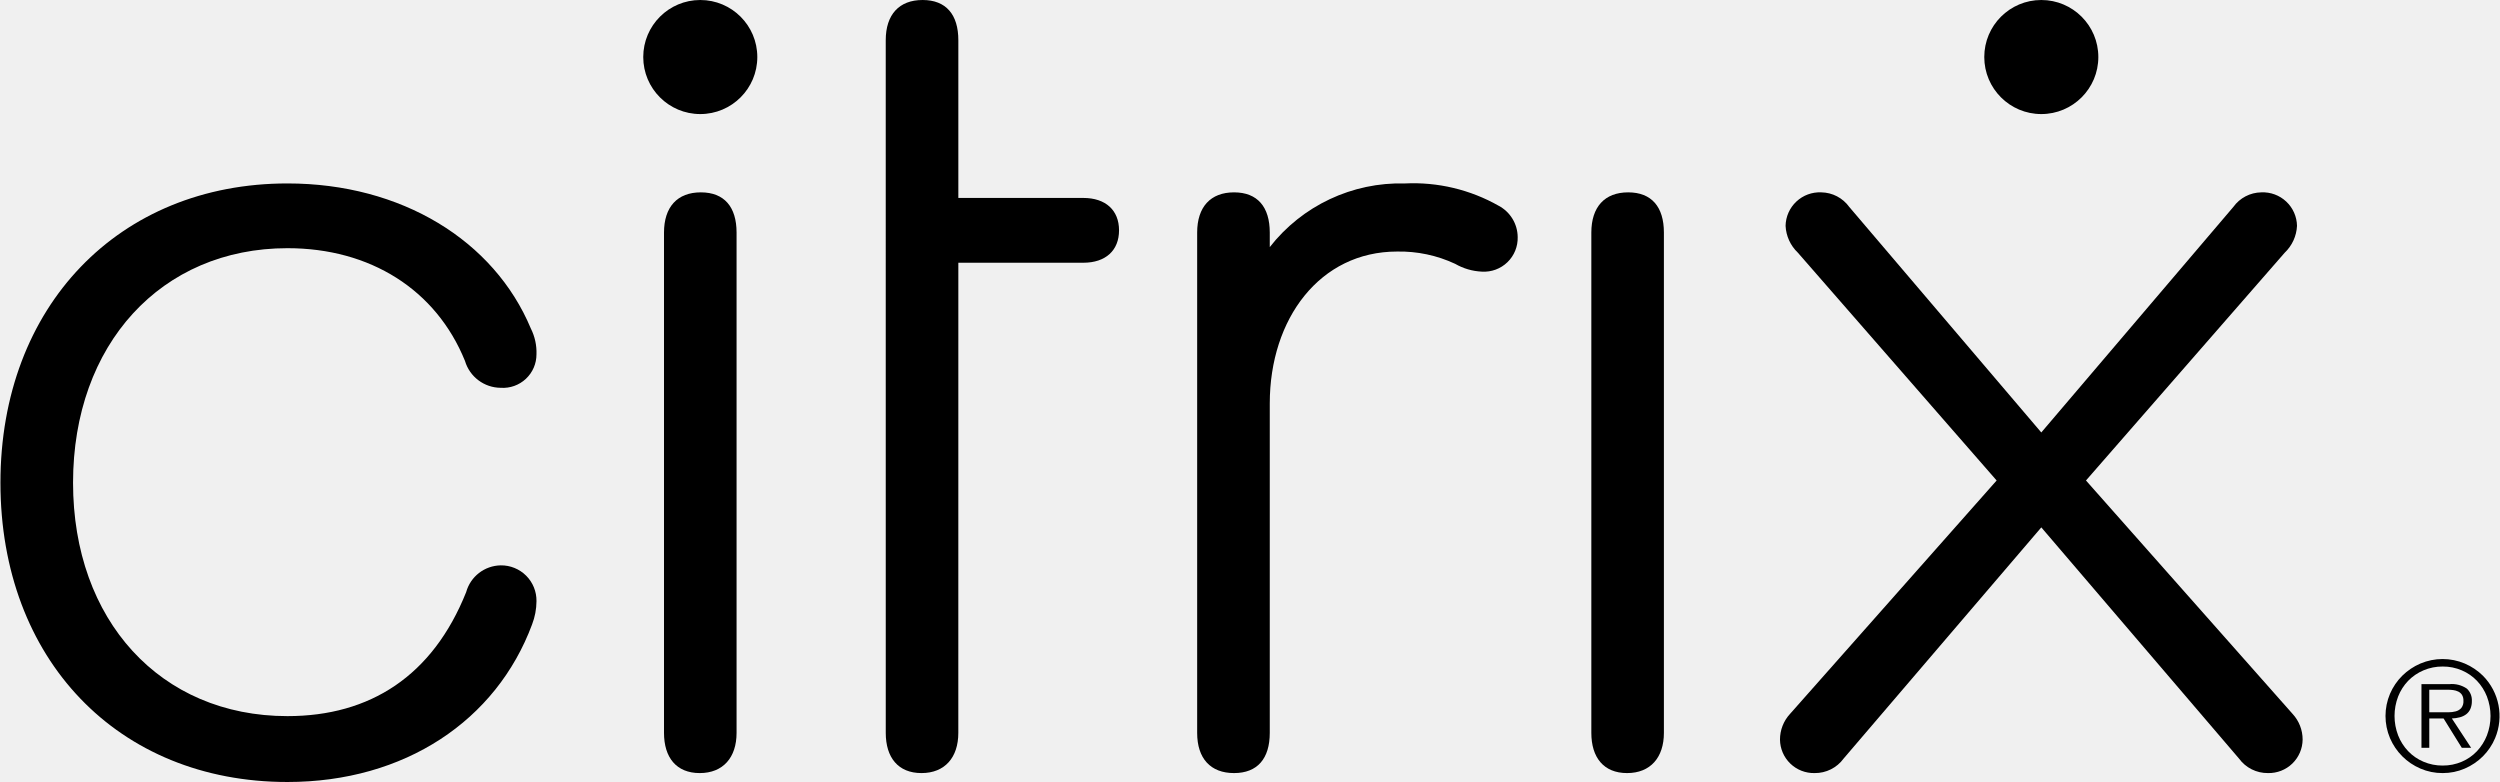
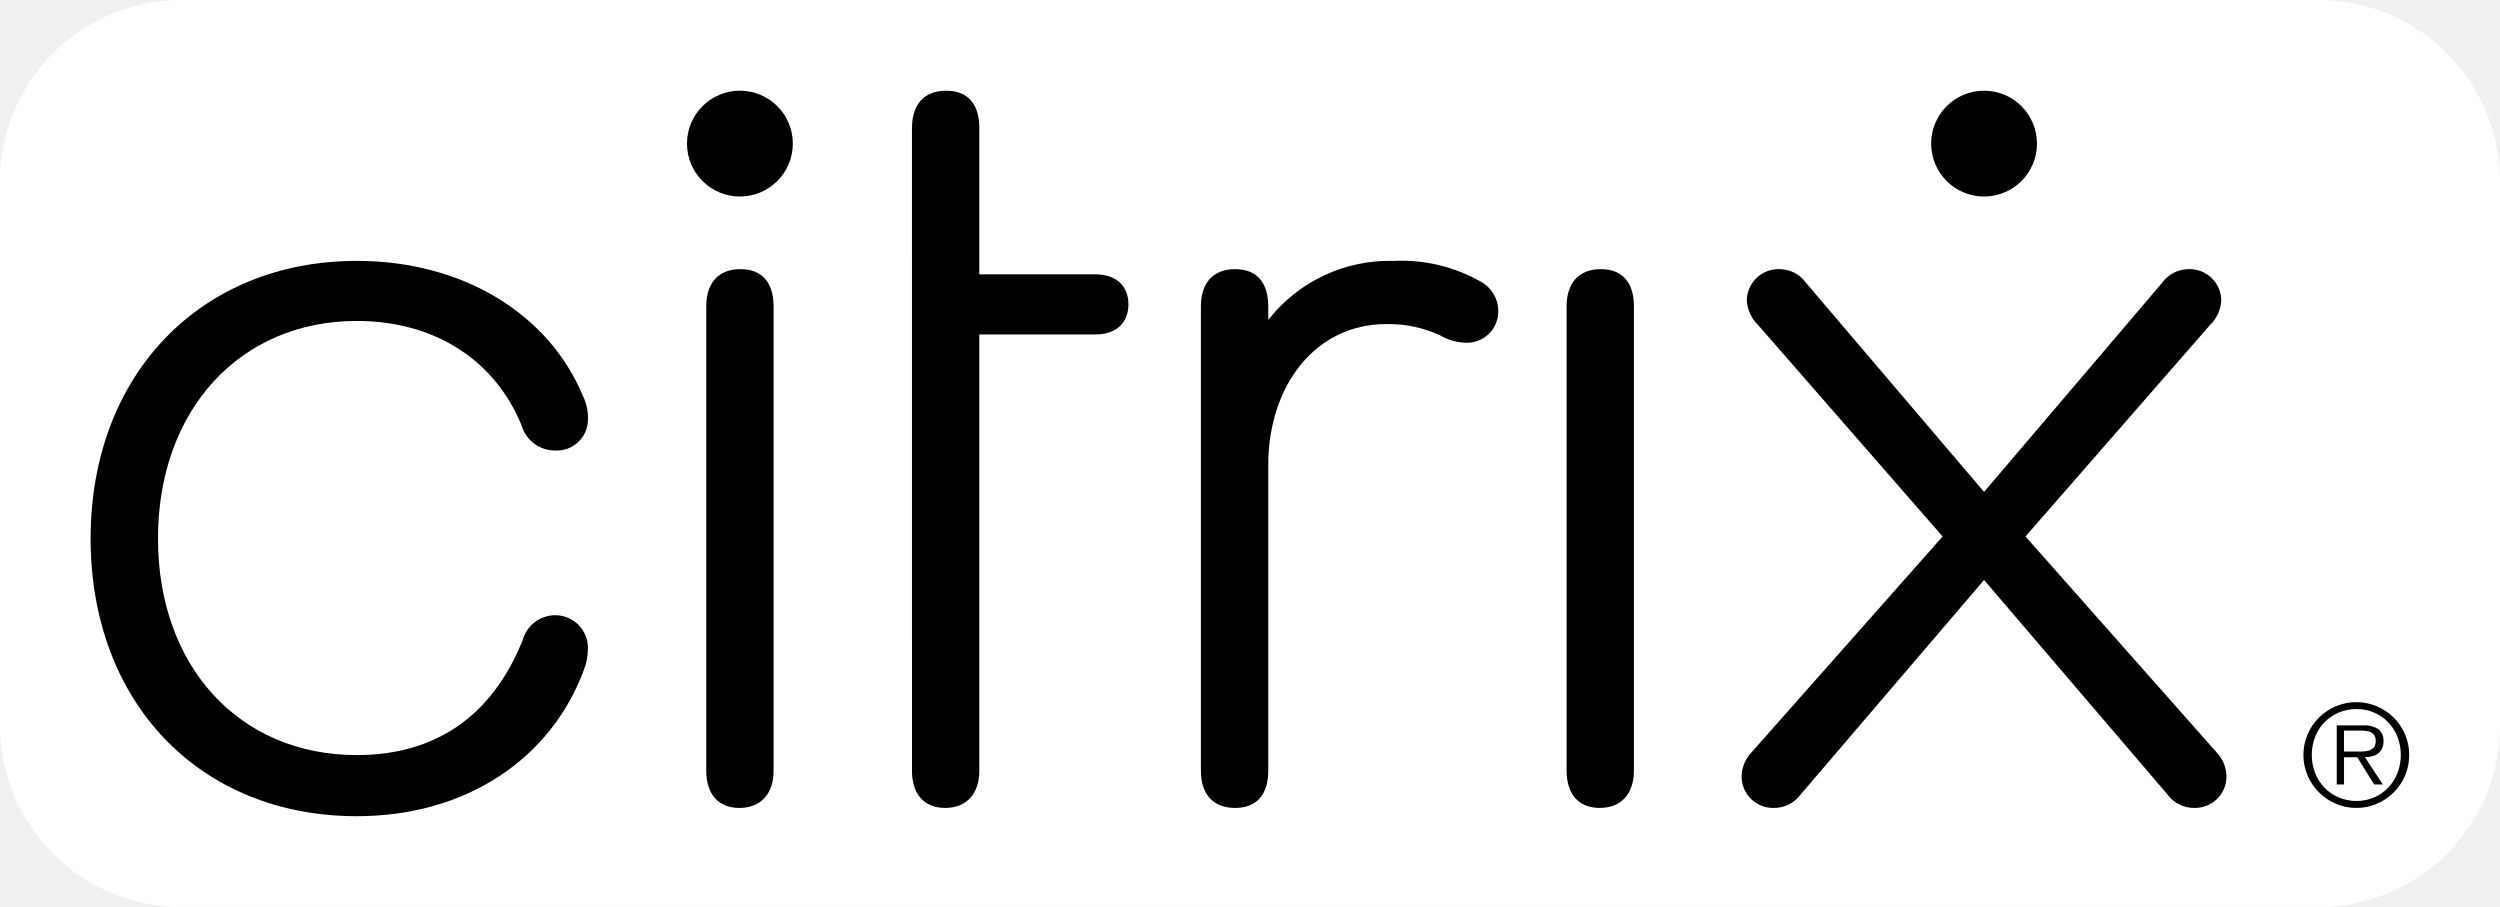
- <svg xmlns="http://www.w3.org/2000/svg" id="Layer_1" data-name="Layer 1" width="3.149in" height="0.985in" viewBox="0 0 226.715 70.941">
-   <g>
-     <path d="M0,43.793c0-16.007,10.74-27.152,26.038-27.152,10.332,0,18.742,5.168,22.083,13.17a4.813,4.813,0,0,1,.507,2.33,3.038,3.038,0,0,1-3.242,3.04,3.399,3.399,0,0,1-3.242-2.433c-2.631-6.484-8.608-10.233-16.106-10.233-11.45,0-19.451,8.715-19.451,21.279,0,12.46,7.903,21.171,19.451,21.171,7.498,0,13.17-3.646,16.21-11.244a3.312,3.312,0,0,1,3.139-2.433,3.201,3.201,0,0,1,3.242,3.242,5.97,5.97,0,0,1-.404,2.128c-3.242,8.711-11.549,14.283-22.186,14.283C10.637,70.941,0,59.796,0,43.793Z" />
-     <path d="M86.897,66.486c0,2.227-1.217,3.646-3.341,3.646-2.128,0-3.242-1.419-3.242-3.646L80.312,3.65C80.312,1.32,81.529,0,83.657,0s3.242,1.32,3.242,3.65V17.957H98.235c2.025,0,3.242,1.114,3.242,2.937,0,1.827-1.217,2.941-3.242,2.941H86.899Z" />
-     <path d="M137.642,21.504a3.06,3.06,0,0,1-3.242,3.139,5.322,5.322,0,0,1-2.433-.709,11.885,11.885,0,0,0-5.267-1.114c-6.991,0-11.549,6.08-11.549,13.78V66.486c0,2.326-1.114,3.646-3.242,3.646s-3.345-1.32-3.345-3.646V21.1c0-2.33,1.217-3.65,3.345-3.65s3.242,1.32,3.242,3.65v1.316a15.039,15.039,0,0,1,12.258-5.774,15.684,15.684,0,0,1,8.509,2.025A3.249,3.249,0,0,1,137.642,21.504Z" />
-     <path d="M144.323,21.1c0-2.33,1.213-3.65,3.341-3.65s3.242,1.32,3.242,3.65V66.486c0,2.227-1.217,3.646-3.341,3.646-2.128,0-3.242-1.419-3.242-3.646Z" />
-     <g>
-       <path d="M60.197,21.1c0-2.33,1.213-3.65,3.341-3.65s3.242,1.32,3.242,3.65V66.486c0,2.227-1.217,3.646-3.341,3.646-2.128,0-3.242-1.419-3.242-3.646Z" />
-       <circle cx="63.488" cy="5.174" r="5.174" />
+ <svg xmlns="http://www.w3.org/2000/svg" width="36.469mm" height="13.229mm" viewBox="0 0 36.469 13.229" version="1.1" id="svg1" xml:space="preserve">
+   <defs id="defs1">
+     <style id="style1">
+       .cls-1 {
+         fill: none;
+       }
+     </style>
+     <style id="style1-5">.b555f035-ddb7-45c4-a3cc-c93e6b76b4cf{fill:#e00;}</style>
+   </defs>
+   <g id="layer1" transform="translate(-584.7639,-3111.376)">
+     <g id="g78" transform="translate(-21337.654,1120.919)">
+       <rect style="fill:#ffffff;stroke-width:1.974;stroke-linecap:round;stroke-linejoin:round" id="rect77" width="36.469" height="13.229" x="21922.418" y="1990.457" ry="2.646" />
+       <g id="g64" transform="matrix(0.1491857,0,0,0.1491857,21923.74,1991.78)">
+         <g id="g6">
+           <path d="m 0,43.793 c 0,-16.007 10.74,-27.152 26.038,-27.152 10.332,0 18.742,5.168 22.083,13.17 a 4.813,4.813 0 0 1 0.507,2.33 3.038,3.038 0 0 1 -3.242,3.04 3.399,3.399 0 0 1 -3.242,-2.433 c -2.631,-6.484 -8.608,-10.233 -16.106,-10.233 -11.45,0 -19.451,8.715 -19.451,21.279 0,12.46 7.903,21.171 19.451,21.171 7.498,0 13.17,-3.646 16.21,-11.244 a 3.312,3.312 0 0 1 3.139,-2.433 3.201,3.201 0 0 1 3.242,3.242 5.97,5.97 0 0 1 -0.404,2.128 C 44.982,65.368 36.676,70.941 26.038,70.941 10.637,70.941 0,59.796 0,43.793 Z" id="path1-9" />
+           <path d="m 86.897,66.486 c 0,2.227 -1.217,3.646 -3.341,3.646 -2.128,0 -3.242,-1.419 -3.242,-3.646 L 80.312,3.65 C 80.312,1.32 81.529,0 83.657,0 c 2.128,0 3.242,1.32 3.242,3.65 v 14.306 h 11.336 c 2.025,0 3.242,1.114 3.242,2.937 0,1.827 -1.217,2.941 -3.242,2.941 H 86.899 Z" id="path2-5" />
+           <path d="m 137.642,21.504 a 3.06,3.06 0 0 1 -3.242,3.139 5.322,5.322 0 0 1 -2.433,-0.709 11.885,11.885 0 0 0 -5.267,-1.114 c -6.991,0 -11.549,6.08 -11.549,13.78 v 29.887 c 0,2.326 -1.114,3.646 -3.242,3.646 -2.128,0 -3.345,-1.32 -3.345,-3.646 V 21.1 c 0,-2.33 1.217,-3.65 3.345,-3.65 2.128,0 3.242,1.32 3.242,3.65 v 1.316 a 15.039,15.039 0 0 1 12.258,-5.774 15.684,15.684 0 0 1 8.509,2.025 3.249,3.249 0 0 1 1.724,2.838 z" id="path3" />
+           <path d="m 144.323,21.1 c 0,-2.33 1.213,-3.65 3.341,-3.65 2.128,0 3.242,1.32 3.242,3.65 v 45.387 c 0,2.227 -1.217,3.646 -3.341,3.646 -2.128,0 -3.242,-1.419 -3.242,-3.646 z" id="path4" />
+           <g id="g5">
+             <path d="m 60.197,21.1 c 0,-2.33 1.213,-3.65 3.341,-3.65 2.128,0 3.242,1.32 3.242,3.65 v 45.387 c 0,2.227 -1.217,3.646 -3.341,3.646 -2.128,0 -3.242,-1.419 -3.242,-3.646 z" id="path5" />
+             <circle cx="63.488" cy="5.174" r="5.174" id="circle5-3" />
+           </g>
+           <path d="M 185.143,47.843 167.212,68.812 a 3.207,3.207 0 0 1 -2.636,1.32 3.07,3.07 0 0 1 -3.139,-3.04 3.424,3.424 0 0 1 0.912,-2.33 l 18.742,-21.173 -18.033,-20.666 a 3.597,3.597 0 0 1 -1.114,-2.433 3.098,3.098 0 0 1 3.242,-3.04 3.179,3.179 0 0 1 2.532,1.32 l 17.424,20.462 17.424,-20.462 a 3.179,3.179 0 0 1 2.532,-1.32 3.098,3.098 0 0 1 3.242,3.04 3.597,3.597 0 0 1 -1.114,2.433 l -18.033,20.666 18.742,21.173 a 3.424,3.424 0 0 1 0.912,2.33 3.07,3.07 0 0 1 -3.139,3.04 3.207,3.207 0 0 1 -2.636,-1.32 z" id="path6" />
+           <circle cx="185.143" cy="5.174" r="5.174" id="circle6" />
+         </g>
+         <path d="m 221.555,70.132 a 5.002,5.002 0 0 1 -2.02,-0.41 5.234,5.234 0 0 1 -2.758,-2.757 5.159,5.159 0 0 1 0,-4.027 5.196,5.196 0 0 1 1.112,-1.638 5.335,5.335 0 0 1 1.646,-1.105 5.157,5.157 0 0 1 4.026,0 5.331,5.331 0 0 1 1.645,1.105 5.191,5.191 0 0 1 1.105,5.665 5.181,5.181 0 0 1 -1.105,1.645 5.266,5.266 0 0 1 -1.645,1.112 4.972,4.972 0 0 1 -2.007,0.41 z m 0,-0.683 a 4.301,4.301 0 0 0 1.74,-0.349 4.108,4.108 0 0 0 1.372,-0.955 4.479,4.479 0 0 0 0.901,-1.427 4.939,4.939 0 0 0 0,-3.535 4.395,4.395 0 0 0 -0.901,-1.42 4.162,4.162 0 0 0 -1.372,-0.948 4.301,4.301 0 0 0 -1.74,-0.349 4.35,4.35 0 0 0 -1.747,0.349 4.23,4.23 0 0 0 -1.386,0.948 4.344,4.344 0 0 0 -0.907,1.42 4.925,4.925 0 0 0 0,3.535 4.427,4.427 0 0 0 0.907,1.427 4.175,4.175 0 0 0 1.386,0.955 4.35,4.35 0 0 0 1.747,0.349 z m 2.58,-1.611 h -0.847 l -1.651,-2.661 h -1.297 v 2.661 h -0.71 v -5.773 h 2.525 a 2.395,2.395 0 0 1 1.598,0.409 1.44,1.44 0 0 1 0.45,1.119 1.743,1.743 0 0 1 -0.137,0.724 1.217,1.217 0 0 1 -0.382,0.484 1.677,1.677 0 0 1 -0.58,0.273 3.204,3.204 0 0 1 -0.717,0.103 z m -2.717,-3.221 h 0.655 a 2.551,2.551 0 0 0 0.662,-0.082 1.025,1.025 0 0 0 0.506,-0.301 0.952,0.952 0 0 0 0.197,-0.655 0.972,0.972 0 0 0 -0.13,-0.539 0.842,0.842 0 0 0 -0.334,-0.3 1.446,1.446 0 0 0 -0.464,-0.137 4.032,4.032 0 0 0 -0.519,-0.034 h -1.652 v 2.048 z" id="path7" />
+       </g>
    </g>
-     <path d="M185.143,47.843,167.212,68.812a3.207,3.207,0,0,1-2.636,1.32,3.07,3.07,0,0,1-3.139-3.04,3.424,3.424,0,0,1,.912-2.33l18.742-21.173L163.058,22.923a3.597,3.597,0,0,1-1.114-2.433,3.098,3.098,0,0,1,3.242-3.04,3.179,3.179,0,0,1,2.532,1.32l17.424,20.462,17.424-20.462a3.179,3.179,0,0,1,2.532-1.32,3.098,3.098,0,0,1,3.242,3.04,3.597,3.597,0,0,1-1.114,2.433L189.196,43.589l18.742,21.173a3.424,3.424,0,0,1,.912,2.33,3.07,3.07,0,0,1-3.139,3.04,3.207,3.207,0,0,1-2.636-1.32Z" />
-     <circle cx="185.143" cy="5.174" r="5.174" />
  </g>
-   <path d="M221.555,70.132a5.002,5.002,0,0,1-2.02-.41,5.234,5.234,0,0,1-2.758-2.757,5.159,5.159,0,0,1,0-4.027,5.196,5.196,0,0,1,1.112-1.638,5.335,5.335,0,0,1,1.646-1.105,5.157,5.157,0,0,1,4.026,0,5.331,5.331,0,0,1,1.645,1.105,5.191,5.191,0,0,1,1.105,5.665,5.181,5.181,0,0,1-1.105,1.645,5.266,5.266,0,0,1-1.645,1.112A4.972,4.972,0,0,1,221.555,70.132Zm0-.683a4.301,4.301,0,0,0,1.74-.349,4.108,4.108,0,0,0,1.372-.955,4.479,4.479,0,0,0,.901-1.427,4.939,4.939,0,0,0,0-3.535,4.395,4.395,0,0,0-.901-1.42,4.162,4.162,0,0,0-1.372-.948,4.301,4.301,0,0,0-1.74-.349,4.35,4.35,0,0,0-1.747.349,4.23,4.23,0,0,0-1.386.948,4.344,4.344,0,0,0-.907,1.42,4.925,4.925,0,0,0,0,3.535,4.427,4.427,0,0,0,.907,1.427,4.175,4.175,0,0,0,1.386.955A4.35,4.35,0,0,0,221.555,69.45Zm2.58-1.611h-.847l-1.651-2.661h-1.297v2.661h-.71V62.065h2.525a2.395,2.395,0,0,1,1.598.409,1.44,1.44,0,0,1,.45,1.119,1.743,1.743,0,0,1-.137.724,1.217,1.217,0,0,1-.382.484,1.677,1.677,0,0,1-.58.273,3.204,3.204,0,0,1-.717.103Zm-2.717-3.221h.655a2.551,2.551,0,0,0,.662-.082,1.025,1.025,0,0,0,.506-.301.952.952,0,0,0,.197-.655.972.972,0,0,0-.13-.539.842.842,0,0,0-.334-.3,1.446,1.446,0,0,0-.464-.137,4.032,4.032,0,0,0-.519-.034h-1.652v2.048Z" />
+   <style type="text/css" id="style1-7">
+ 	.st0{display:none;}
+ 	.st1{display:inline;}
+ 	.st2{fill:#FFFFFF;}
+ 	.st3{display:inline;fill:#FFFFFF;}
+ 	.st4{fill:#231F20;}
+ 	.st5{clip-path:url(#SVGID_2_);fill:#231F20;}
+ 	.st6{fill:#003D79;}
+ 	.st7{display:inline;fill:#231F20;}
+ 	.st8{clip-path:url(#SVGID_4_);fill:#231F20;}
+ 	.st9{display:inline;fill:#003D79;}
+ 	.st10{clip-path:url(#SVGID_6_);fill:#003D79;}
+ 	.st11{clip-path:url(#SVGID_6_);fill:#FFFFFF;}
+ </style>
</svg>
